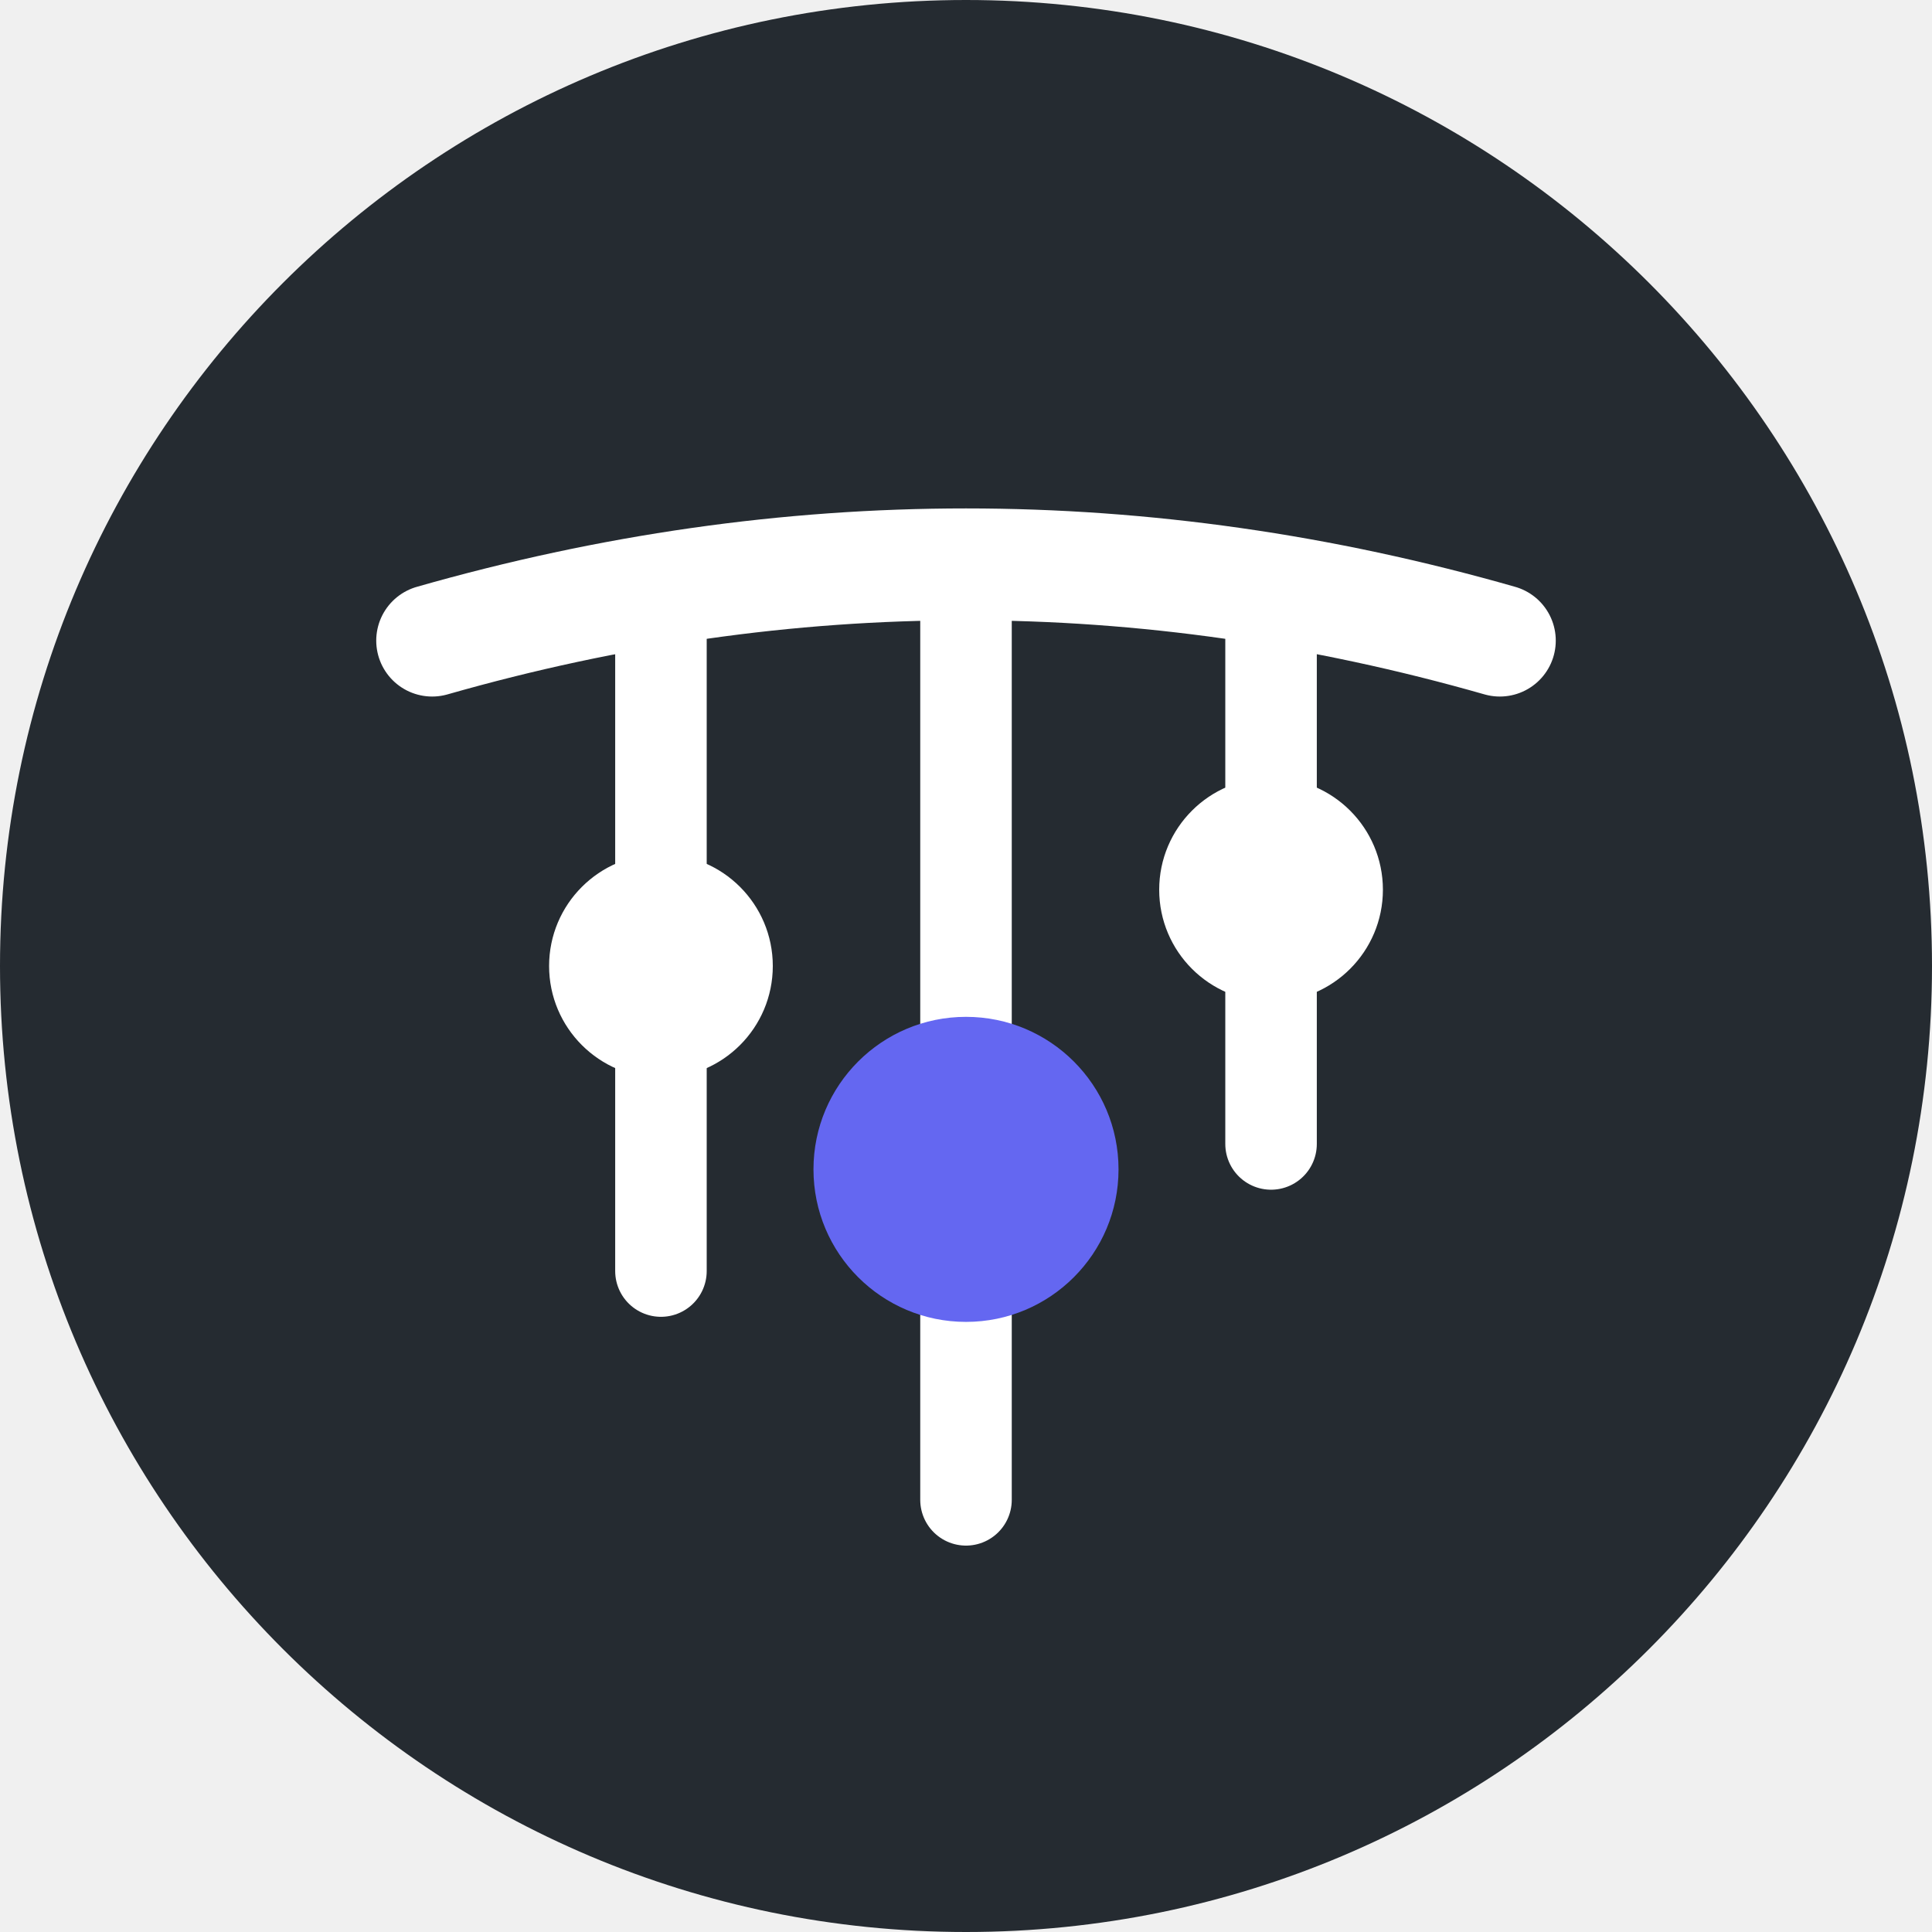
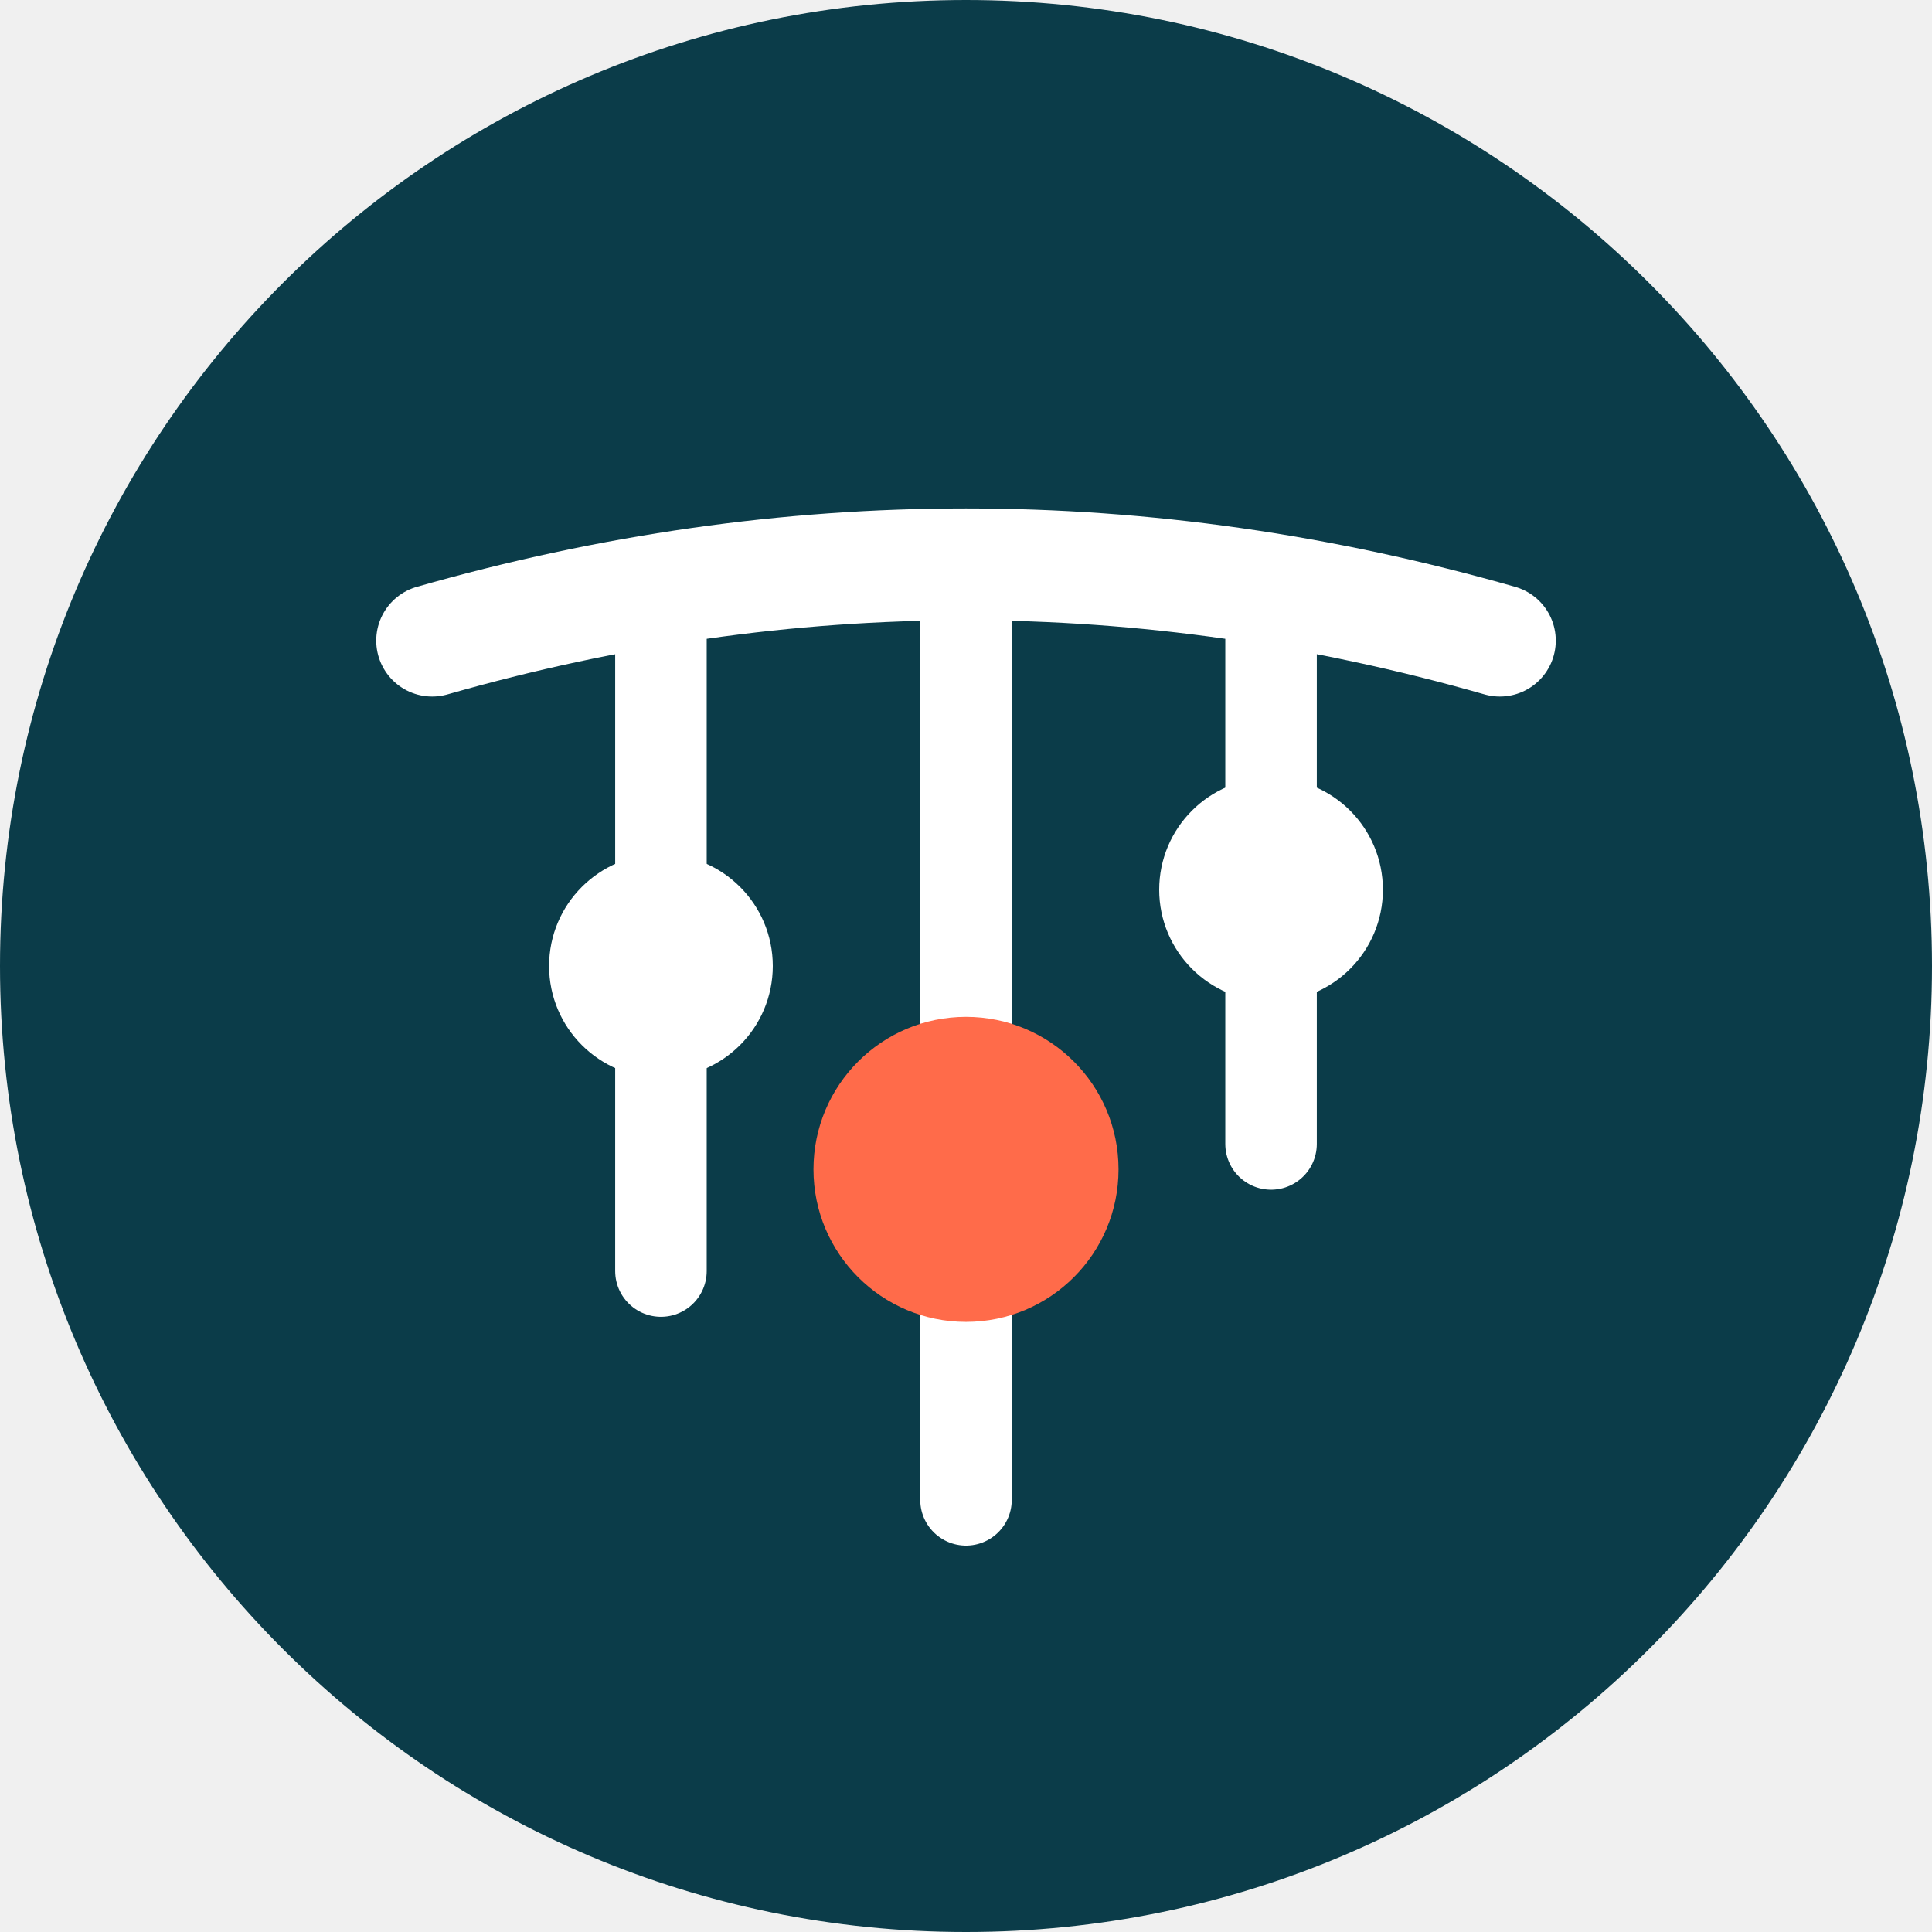
<svg xmlns="http://www.w3.org/2000/svg" viewBox="0 0 38 38">
-   <circle cx="19" cy="19" r="19" fill="#252b31" />
+   <circle cx="19" cy="19" r="19" fill="#0b3c49" />
  <path d="M8.5 12.6 Q19 9.6 29.5 12.6" stroke="#fff" stroke-width="2.2" fill="none" stroke-linecap="round" />
  <path d="M13 12 V25 M19 11.2 V29.5 M25 12 V22.5" stroke="#fff" stroke-width="1.8" fill="none" stroke-linecap="round" />
  <circle cx="13" cy="19" r="2.2" fill="#fff" />
-   <circle cx="19" cy="23" r="3" fill="#6467f1" />
+   <circle cx="19" cy="23" r="3" fill="#ff6b4a" />
  <circle cx="25" cy="17.5" r="2.2" fill="#fff" />
</svg>
